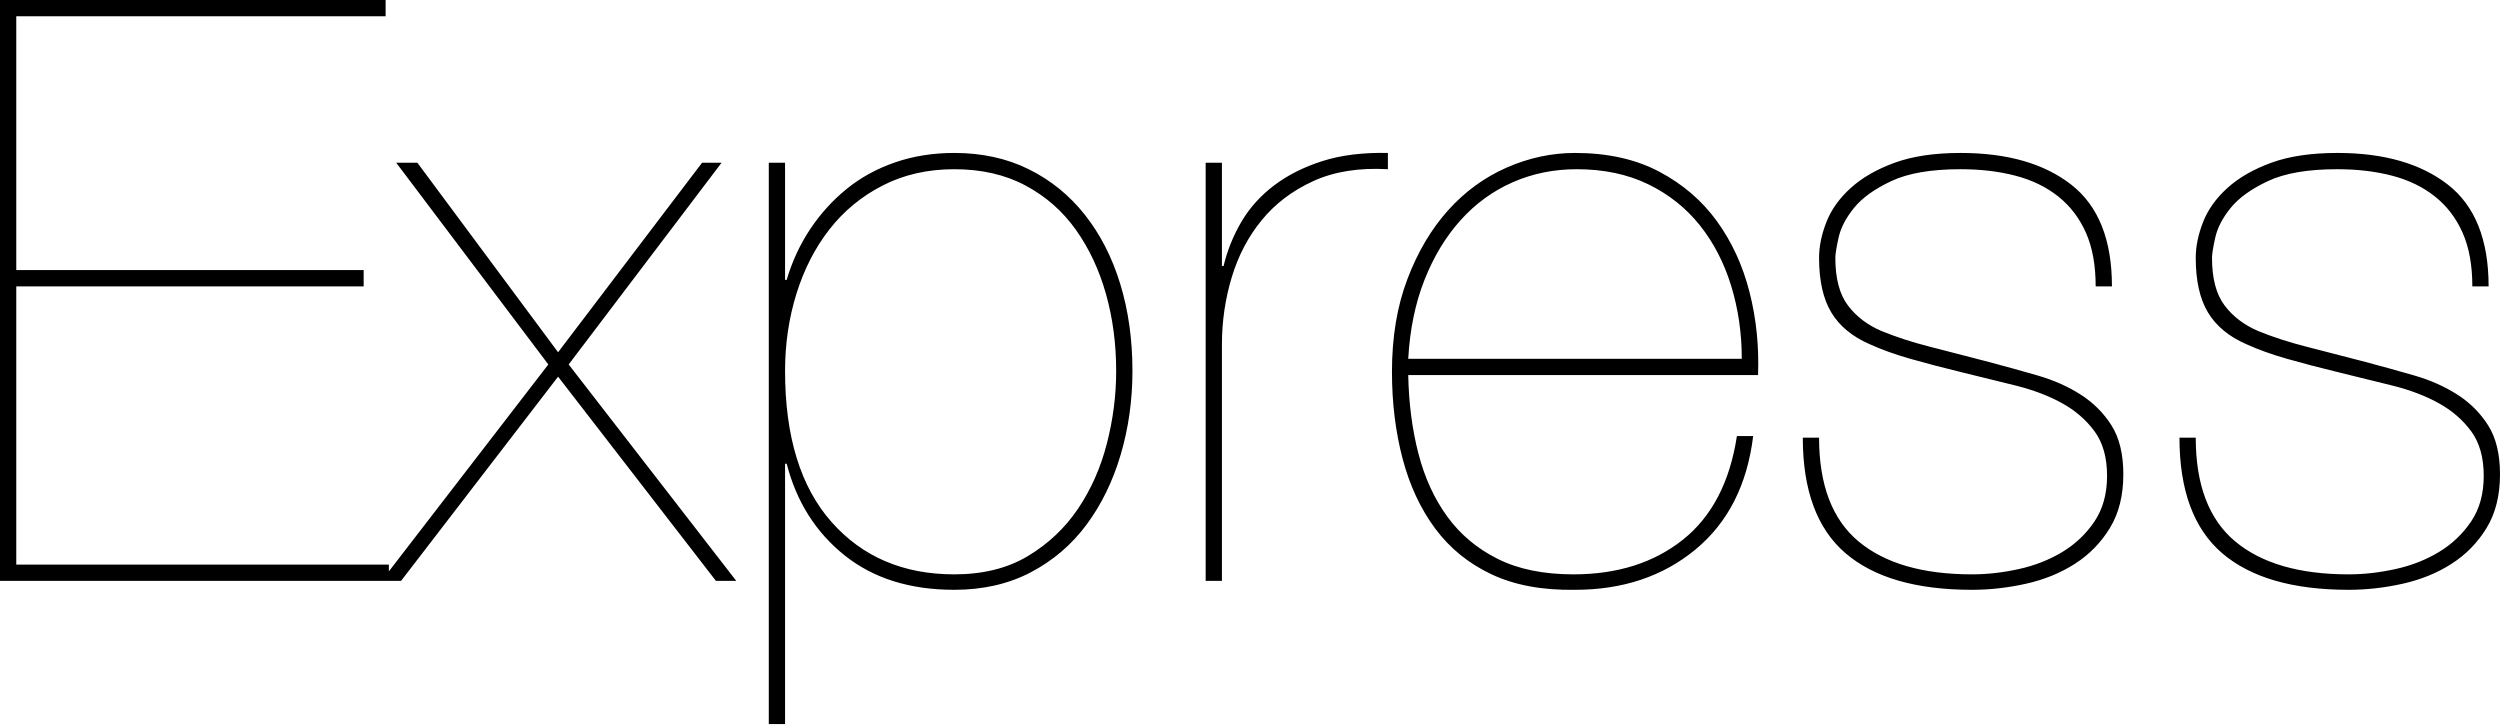
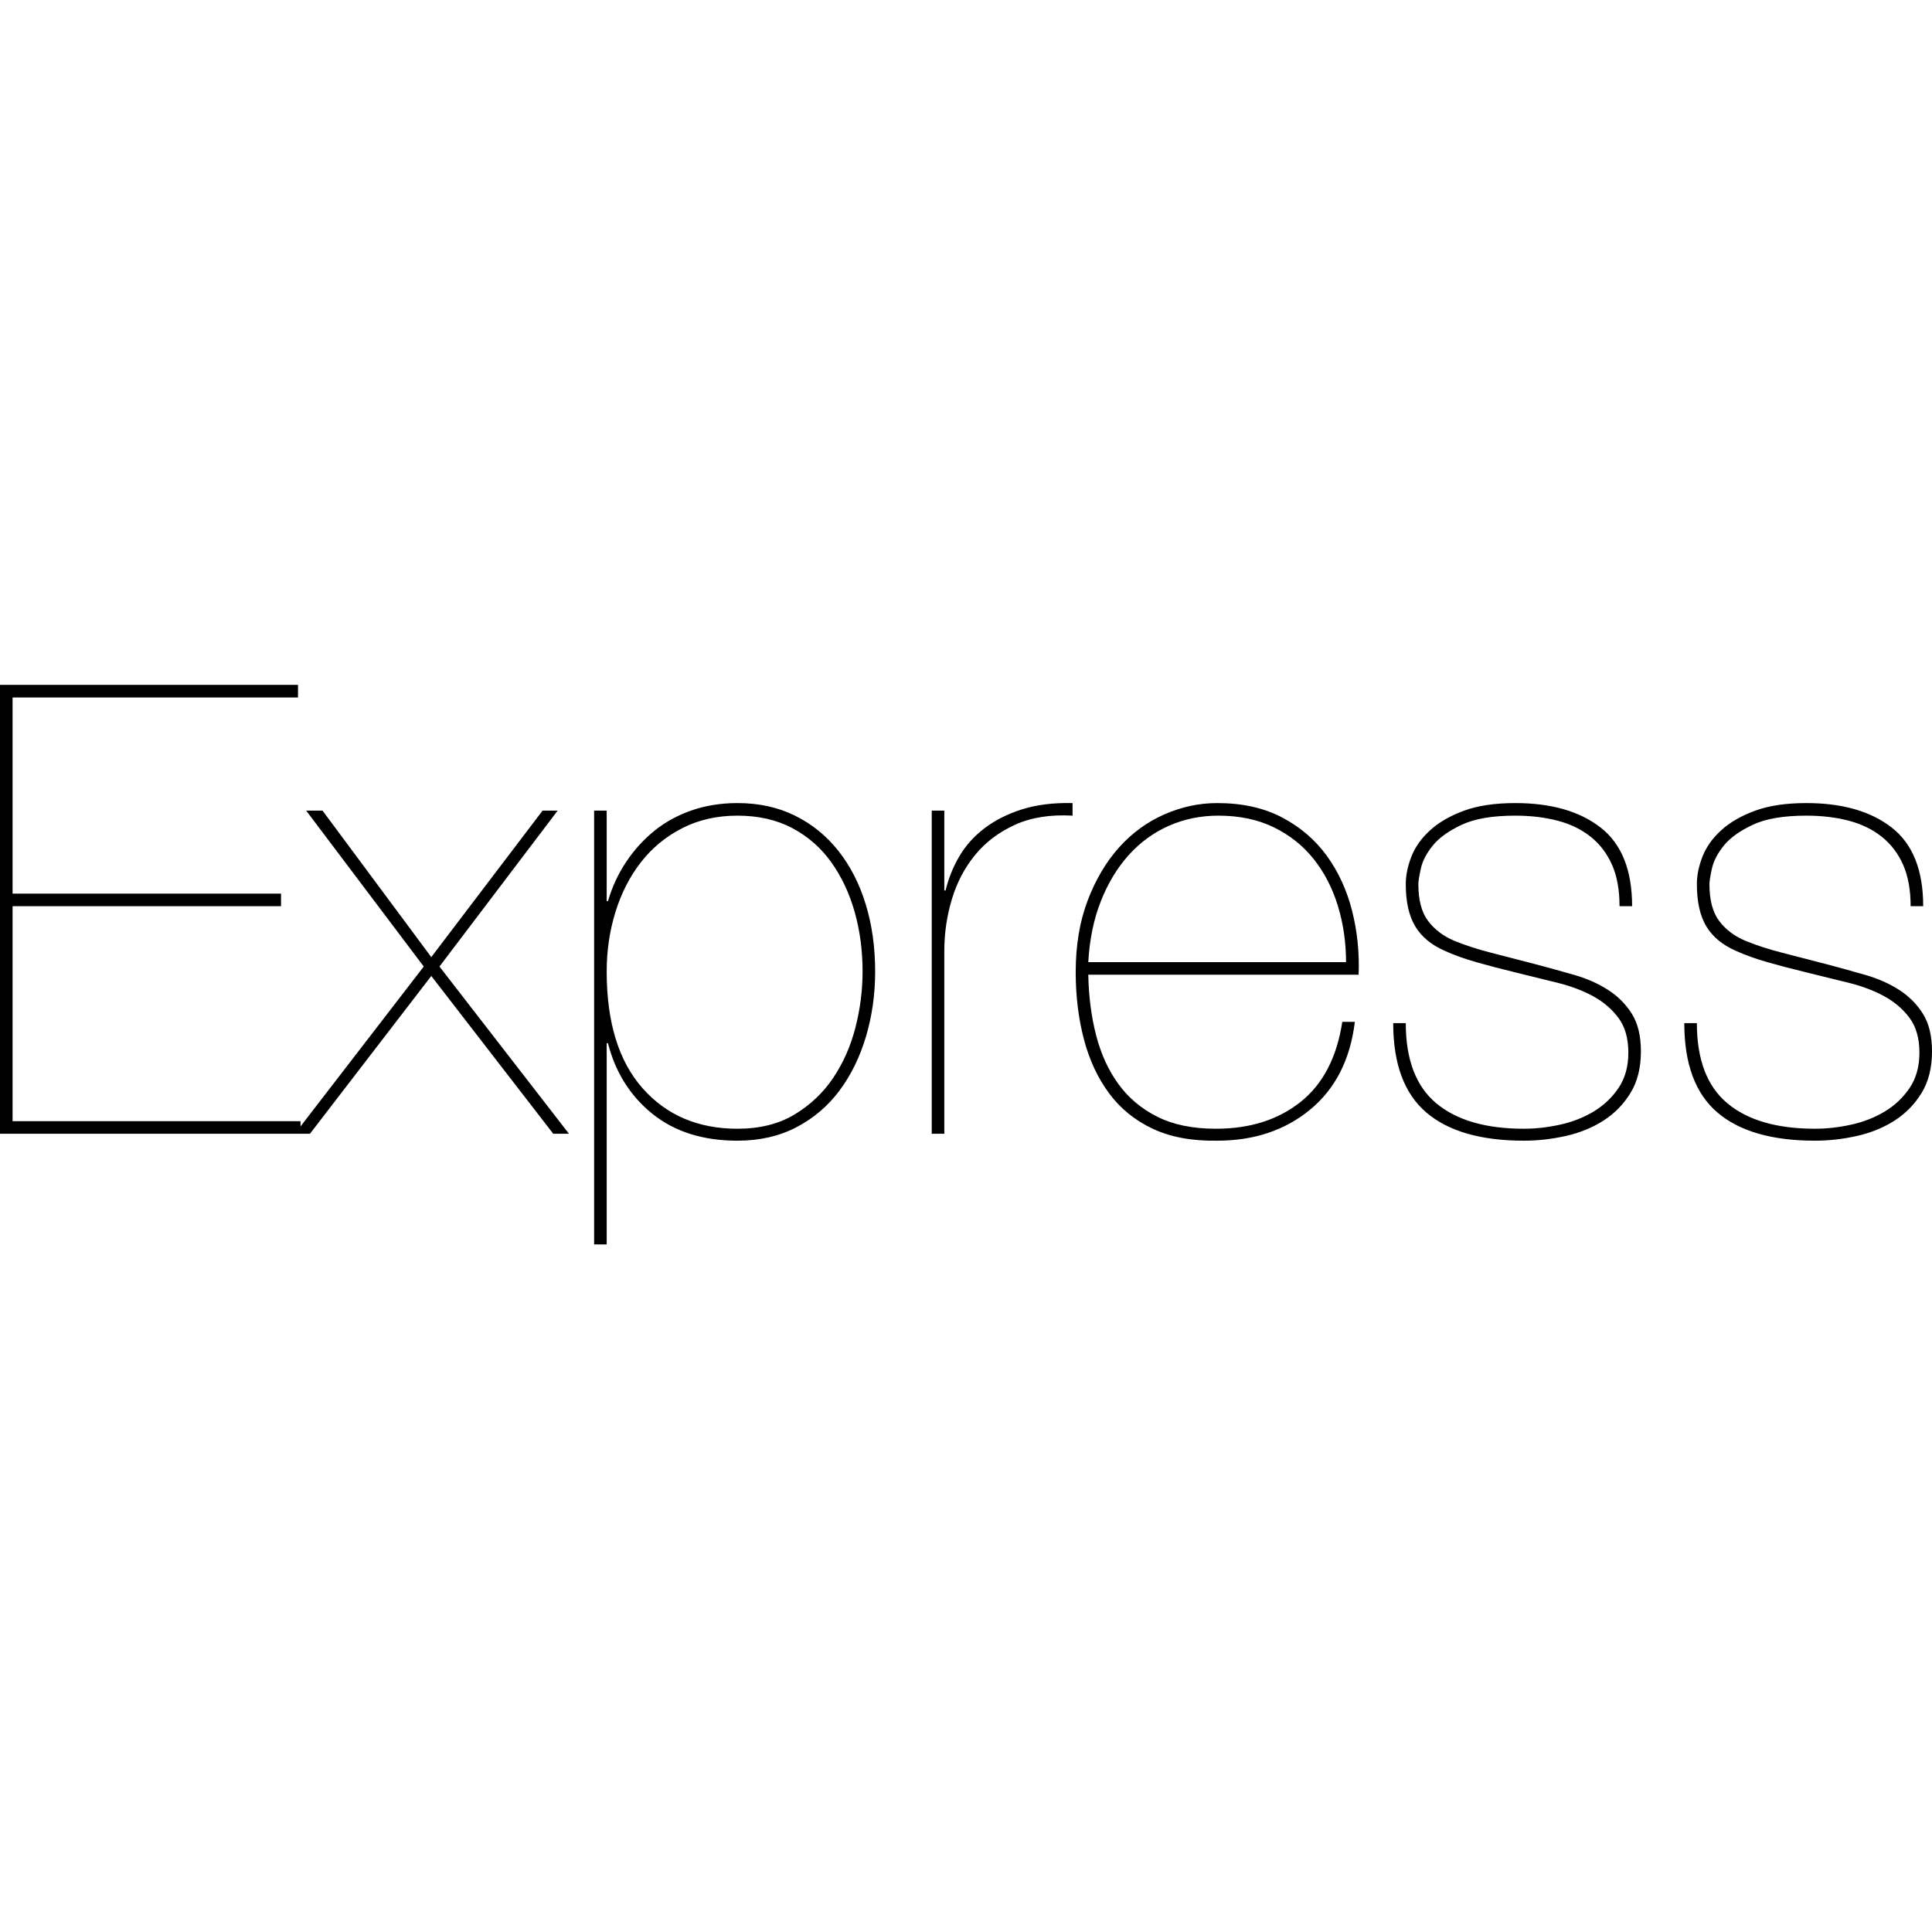
- <svg xmlns="http://www.w3.org/2000/svg" width="512px" height="149px" viewBox="0 0 512 149" version="1.1" preserveAspectRatio="xMidYMid">
+ <svg xmlns="http://www.w3.org/2000/svg" width="512px" height="512px" viewBox="0 0 512 149" version="1.1" preserveAspectRatio="xMidYMid">
  <g>
    <path d="M3.332,115.629 L3.332,58.648 L74.476,58.648 L74.476,55.315 L3.332,55.315 L3.332,3.332 L78.974,3.332 L78.974,0 L-3.55271368e-15,0 L-3.55271368e-15,118.961 L79.641,118.961 L79.641,115.629 L3.332,115.629 L3.332,115.629 Z M143.787,33.322 L114.296,72.143 L85.472,33.322 L81.14,33.322 L112.297,74.642 L78.141,118.961 L82.14,118.961 L114.296,77.142 L146.619,118.961 L150.784,118.961 L116.462,74.642 L147.785,33.322 L143.787,33.322 L143.787,33.322 Z M160.781,148.285 L160.781,94.969 L161.114,94.969 C163.114,102.744 167.057,108.992 172.944,113.713 C178.831,118.434 186.328,120.794 195.436,120.794 C201.323,120.794 206.544,119.6 211.098,117.212 C215.652,114.824 219.456,111.575 222.511,107.465 C225.565,103.355 227.898,98.579 229.509,93.136 C231.119,87.694 231.925,81.973 231.925,75.975 C231.925,69.533 231.091,63.59 229.425,58.148 C227.759,52.705 225.343,47.984 222.178,43.986 C219.012,39.987 215.18,36.877 210.681,34.655 C206.183,32.434 201.101,31.323 195.436,31.323 C191.104,31.323 187.078,31.962 183.357,33.239 C179.636,34.517 176.332,36.321 173.444,38.654 C170.556,40.987 168.056,43.736 165.946,46.901 C163.836,50.067 162.225,53.538 161.114,57.315 L160.781,57.315 L160.781,33.322 L157.449,33.322 L157.449,148.285 L160.781,148.285 L160.781,148.285 Z M195.436,117.628 C184.995,117.628 176.609,114.046 170.278,106.882 C163.947,99.718 160.781,89.415 160.781,75.975 C160.781,70.421 161.559,65.145 163.114,60.147 C164.669,55.149 166.918,50.761 169.861,46.985 C172.805,43.208 176.443,40.209 180.774,37.988 C185.106,35.766 189.994,34.655 195.436,34.655 C200.99,34.655 205.85,35.766 210.015,37.988 C214.18,40.209 217.624,43.236 220.345,47.068 C223.066,50.9 225.121,55.288 226.51,60.23 C227.898,65.173 228.592,70.421 228.592,75.975 C228.592,80.974 227.954,85.944 226.676,90.887 C225.399,95.83 223.427,100.273 220.761,104.216 C218.096,108.159 214.68,111.38 210.515,113.88 C206.349,116.379 201.323,117.628 195.436,117.628 L195.436,117.628 L195.436,117.628 Z M250.252,118.961 L250.252,70.477 C250.252,65.812 250.918,61.258 252.251,56.815 C253.584,52.372 255.639,48.456 258.416,45.069 C261.193,41.681 264.719,39.015 268.996,37.071 C273.272,35.127 278.354,34.322 284.241,34.655 L284.241,31.323 C279.131,31.212 274.661,31.767 270.829,32.989 C266.996,34.211 263.692,35.877 260.915,37.988 C258.138,40.098 255.917,42.569 254.251,45.402 C252.584,48.234 251.363,51.261 250.585,54.482 L250.252,54.482 L250.252,33.322 L246.92,33.322 L246.92,118.961 L250.252,118.961 L250.252,118.961 Z M288.406,76.808 L360.049,76.808 C360.272,70.921 359.688,65.257 358.3,59.814 C356.912,54.371 354.69,49.539 351.636,45.319 C348.581,41.098 344.638,37.71 339.806,35.155 C334.974,32.6 329.226,31.323 322.562,31.323 C317.785,31.323 313.12,32.323 308.566,34.322 C304.012,36.322 300.013,39.237 296.57,43.069 C293.127,46.901 290.35,51.594 288.24,57.148 C286.129,62.702 285.074,69.033 285.074,76.142 C285.074,82.473 285.796,88.388 287.24,93.886 C288.684,99.384 290.905,104.161 293.904,108.215 C296.903,112.269 300.763,115.407 305.484,117.628 C310.205,119.85 315.897,120.905 322.562,120.794 C332.336,120.794 340.556,118.045 347.22,112.547 C353.885,107.048 357.828,99.301 359.05,89.304 L355.718,89.304 C354.274,98.746 350.58,105.827 344.638,110.547 C338.695,115.268 331.226,117.628 322.228,117.628 C316.119,117.628 310.954,116.573 306.733,114.463 C302.513,112.352 299.069,109.464 296.404,105.799 C293.738,102.133 291.766,97.829 290.489,92.886 C289.211,87.944 288.517,82.584 288.406,76.808 L288.406,76.808 L288.406,76.808 Z M356.717,73.476 L288.406,73.476 C288.739,67.478 289.85,62.091 291.738,57.315 C293.627,52.538 296.098,48.456 299.153,45.069 C302.207,41.681 305.762,39.098 309.816,37.321 C313.87,35.544 318.23,34.655 322.895,34.655 C328.449,34.655 333.336,35.683 337.557,37.738 C341.778,39.793 345.304,42.597 348.137,46.152 C350.969,49.706 353.107,53.844 354.551,58.564 C355.995,63.285 356.717,68.256 356.717,73.476 L356.717,73.476 L356.717,73.476 Z M429.194,58.648 L432.526,58.648 C432.526,49.095 429.749,42.153 424.195,37.821 C418.641,33.489 411.088,31.323 401.536,31.323 C396.204,31.323 391.706,31.99 388.04,33.322 C384.375,34.655 381.376,36.377 379.043,38.487 C376.711,40.598 375.045,42.93 374.045,45.485 C373.045,48.04 372.545,50.484 372.545,52.816 C372.545,57.481 373.378,61.202 375.045,63.979 C376.711,66.756 379.321,68.922 382.875,70.477 C385.319,71.588 388.096,72.587 391.206,73.476 C394.316,74.365 397.926,75.309 402.036,76.308 C405.701,77.197 409.311,78.086 412.866,78.974 C416.42,79.863 419.558,81.057 422.279,82.556 C425.001,84.056 427.222,85.972 428.944,88.305 C430.665,90.637 431.526,93.692 431.526,97.468 C431.526,101.134 430.665,104.244 428.944,106.799 C427.222,109.353 425.028,111.436 422.363,113.047 C419.697,114.657 416.725,115.823 413.449,116.545 C410.172,117.267 406.979,117.628 403.869,117.628 C393.761,117.628 386.013,115.379 380.626,110.881 C375.239,106.382 372.545,99.301 372.545,89.637 L369.213,89.637 C369.213,100.412 372.129,108.298 377.96,113.296 C383.792,118.295 392.428,120.794 403.869,120.794 C407.534,120.794 411.227,120.377 414.948,119.544 C418.669,118.711 422.002,117.351 424.945,115.462 C427.889,113.574 430.277,111.131 432.109,108.131 C433.942,105.132 434.858,101.467 434.858,97.135 C434.858,93.025 434.053,89.693 432.443,87.138 C430.832,84.584 428.722,82.473 426.111,80.807 C423.501,79.141 420.558,77.836 417.281,76.892 C414.004,75.947 410.7,75.031 407.367,74.143 C402.702,72.921 398.62,71.865 395.121,70.977 C391.623,70.088 388.374,69.033 385.375,67.811 C382.487,66.589 380.182,64.84 378.46,62.563 C376.738,60.286 375.878,57.037 375.878,52.816 C375.878,52.039 376.1,50.65 376.544,48.651 C376.988,46.651 378.044,44.624 379.71,42.569 C381.376,40.515 383.931,38.682 387.374,37.071 C390.817,35.461 395.538,34.655 401.536,34.655 C405.646,34.655 409.394,35.1 412.782,35.988 C416.17,36.877 419.086,38.293 421.529,40.237 C423.973,42.181 425.861,44.652 427.194,47.651 C428.527,50.65 429.194,54.316 429.194,58.648 L429.194,58.648 L429.194,58.648 Z M506.335,58.648 L509.667,58.648 C509.667,49.095 506.891,42.153 501.337,37.821 C495.783,33.489 488.23,31.323 478.678,31.323 C473.346,31.323 468.847,31.99 465.182,33.322 C461.516,34.655 458.517,36.377 456.185,38.487 C453.852,40.598 452.186,42.93 451.186,45.485 C450.187,48.04 449.687,50.484 449.687,52.816 C449.687,57.481 450.52,61.202 452.186,63.979 C453.852,66.756 456.463,68.922 460.017,70.477 C462.461,71.588 465.237,72.587 468.348,73.476 C471.458,74.365 475.068,75.309 479.177,76.308 C482.843,77.197 486.453,78.086 490.007,78.974 C493.562,79.863 496.699,81.057 499.421,82.556 C502.142,84.056 504.364,85.972 506.085,88.305 C507.807,90.637 508.668,93.692 508.668,97.468 C508.668,101.134 507.807,104.244 506.085,106.799 C504.364,109.353 502.17,111.436 499.504,113.047 C496.838,114.657 493.867,115.823 490.59,116.545 C487.314,117.267 484.12,117.628 481.01,117.628 C470.902,117.628 463.155,115.379 457.768,110.881 C452.38,106.382 449.687,99.301 449.687,89.637 L446.355,89.637 C446.355,100.412 449.27,108.298 455.102,113.296 C460.933,118.295 469.569,120.794 481.01,120.794 C484.676,120.794 488.369,120.377 492.09,119.544 C495.811,118.711 499.143,117.351 502.087,115.462 C505.03,113.574 507.418,111.131 509.251,108.131 C511.084,105.132 512,101.467 512,97.135 C512,93.025 511.195,89.693 509.584,87.138 C507.974,84.584 505.863,82.473 503.253,80.807 C500.643,79.141 497.699,77.836 494.422,76.892 C491.146,75.947 487.841,75.031 484.509,74.143 C479.844,72.921 475.762,71.865 472.263,70.977 C468.764,70.088 465.515,69.033 462.516,67.811 C459.628,66.589 457.323,64.84 455.602,62.563 C453.88,60.286 453.019,57.037 453.019,52.816 C453.019,52.039 453.241,50.65 453.686,48.651 C454.13,46.651 455.185,44.624 456.851,42.569 C458.517,40.515 461.072,38.682 464.515,37.071 C467.959,35.461 472.679,34.655 478.678,34.655 C482.787,34.655 486.536,35.1 489.924,35.988 C493.312,36.877 496.227,38.293 498.671,40.237 C501.115,42.181 503.003,44.652 504.336,47.651 C505.669,50.65 506.335,54.316 506.335,58.648 L506.335,58.648 L506.335,58.648 Z" />
  </g>
</svg>
